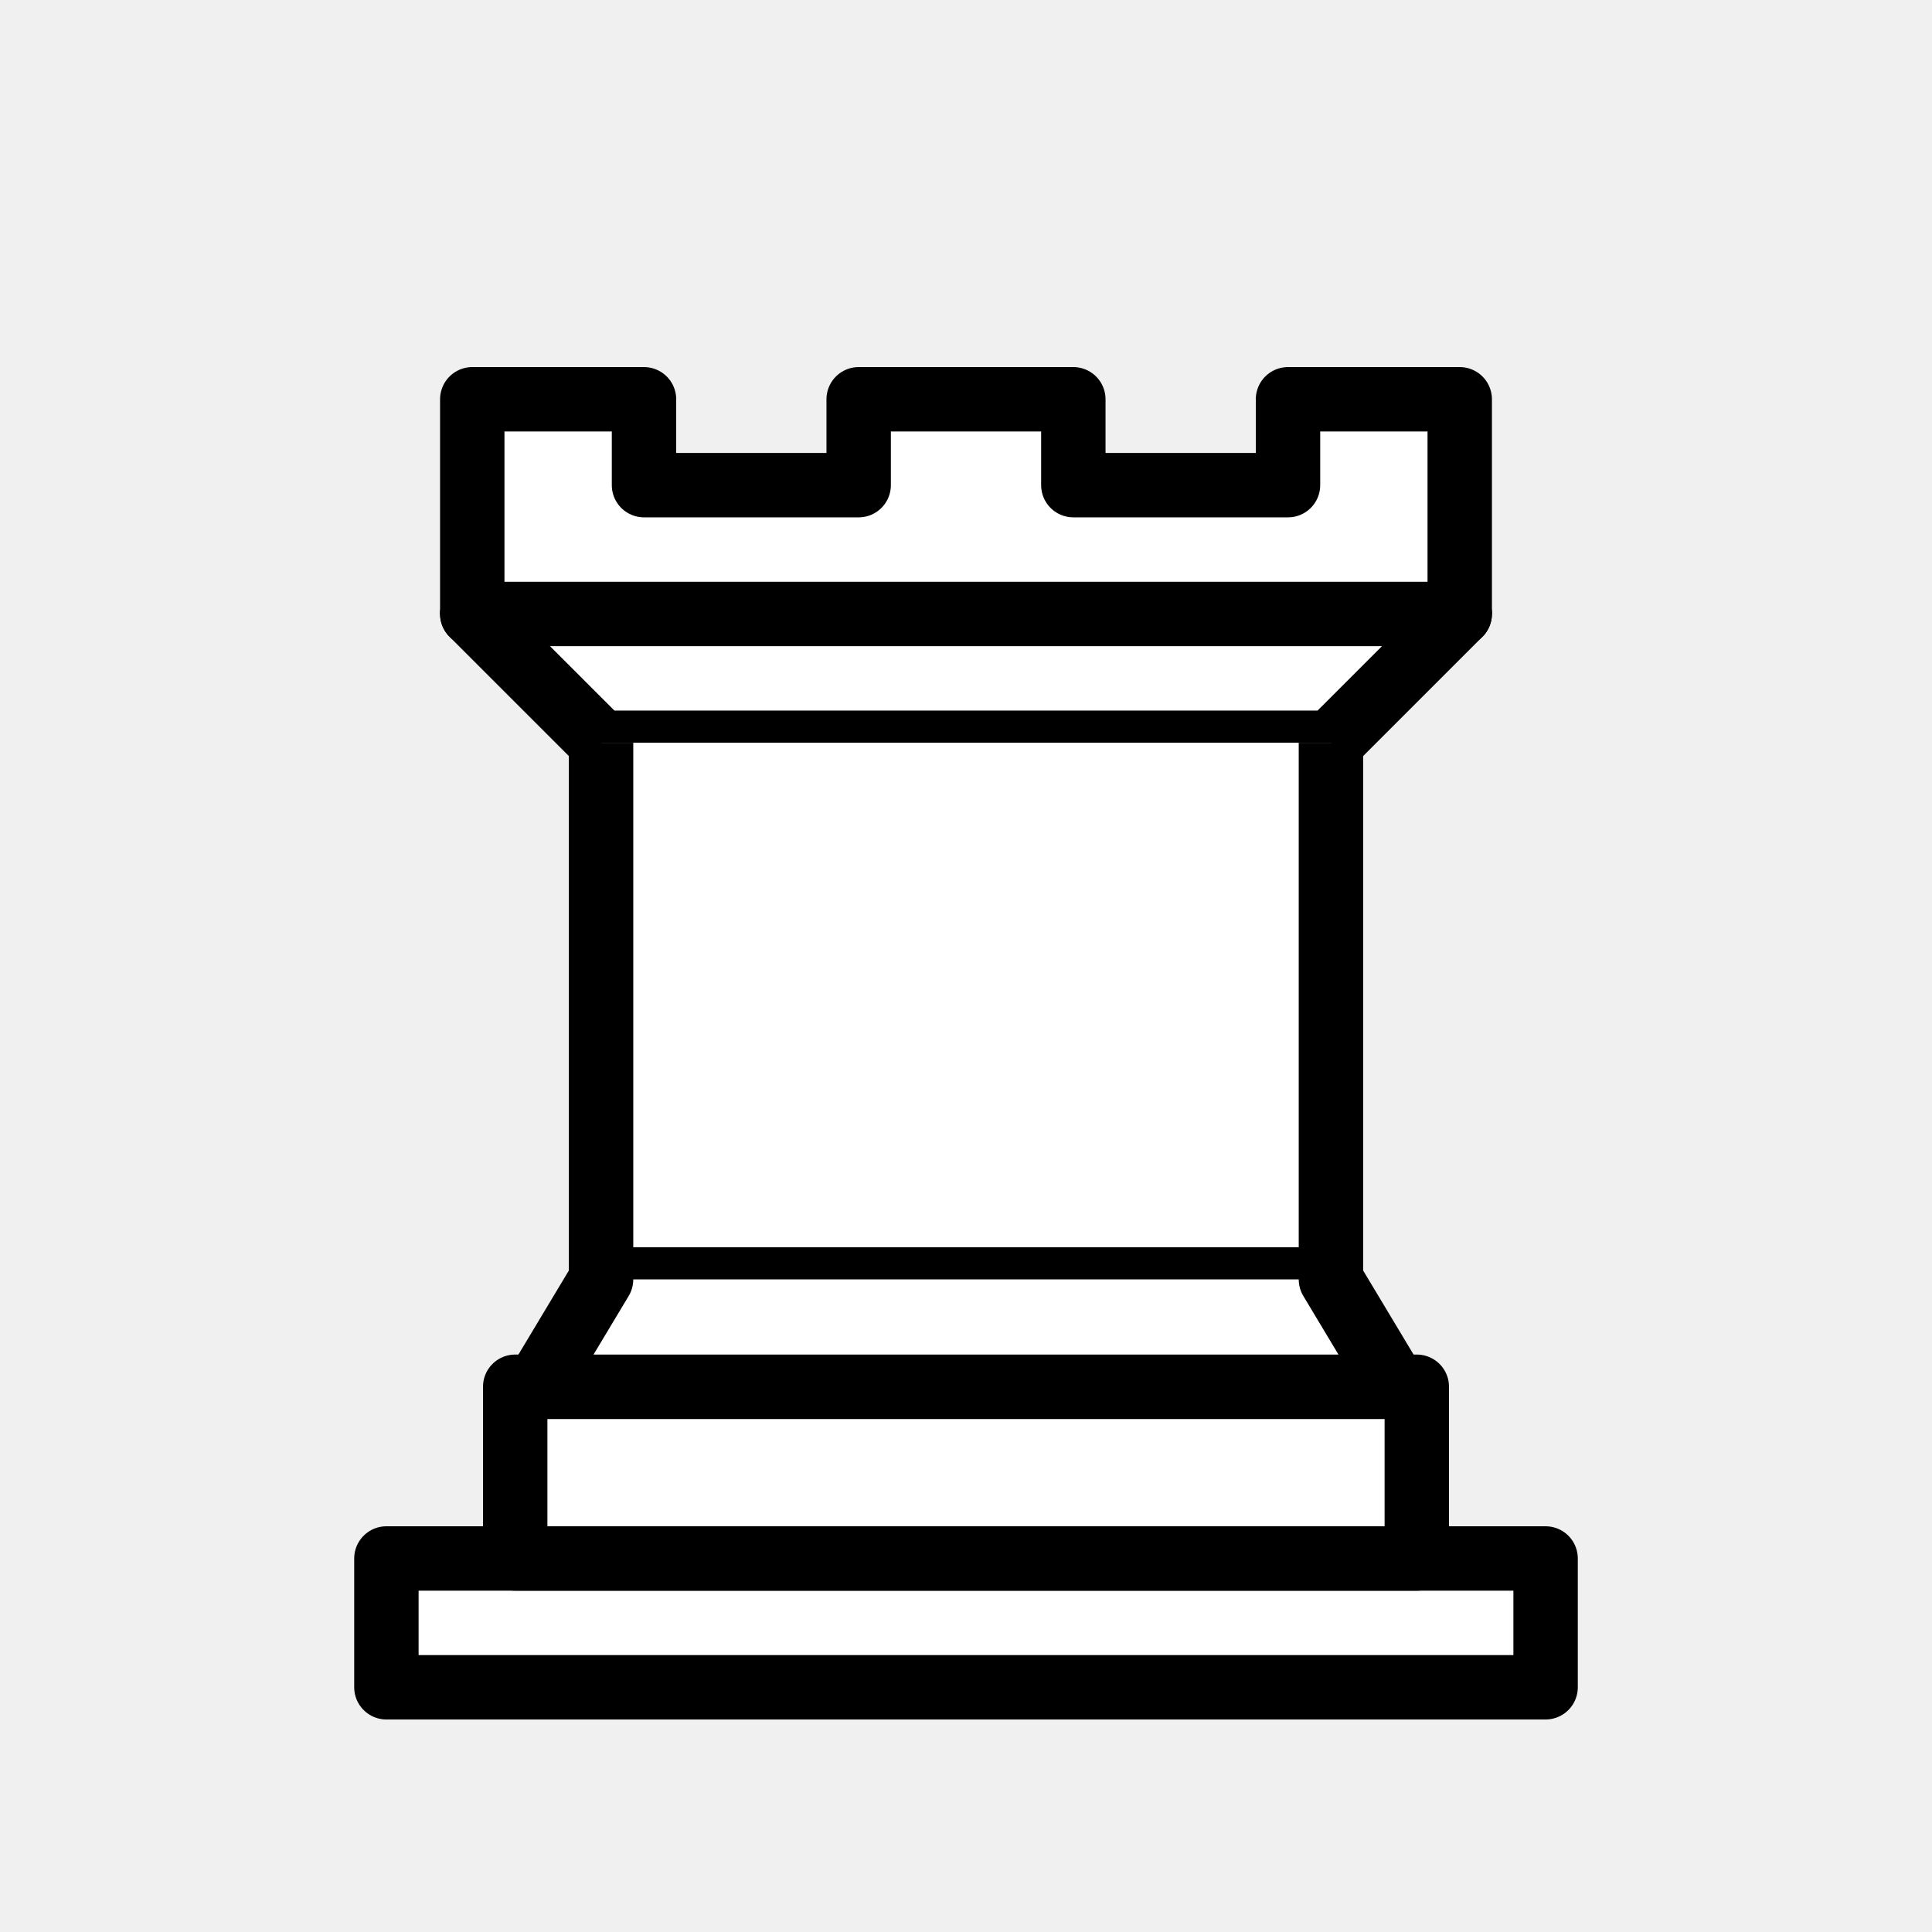
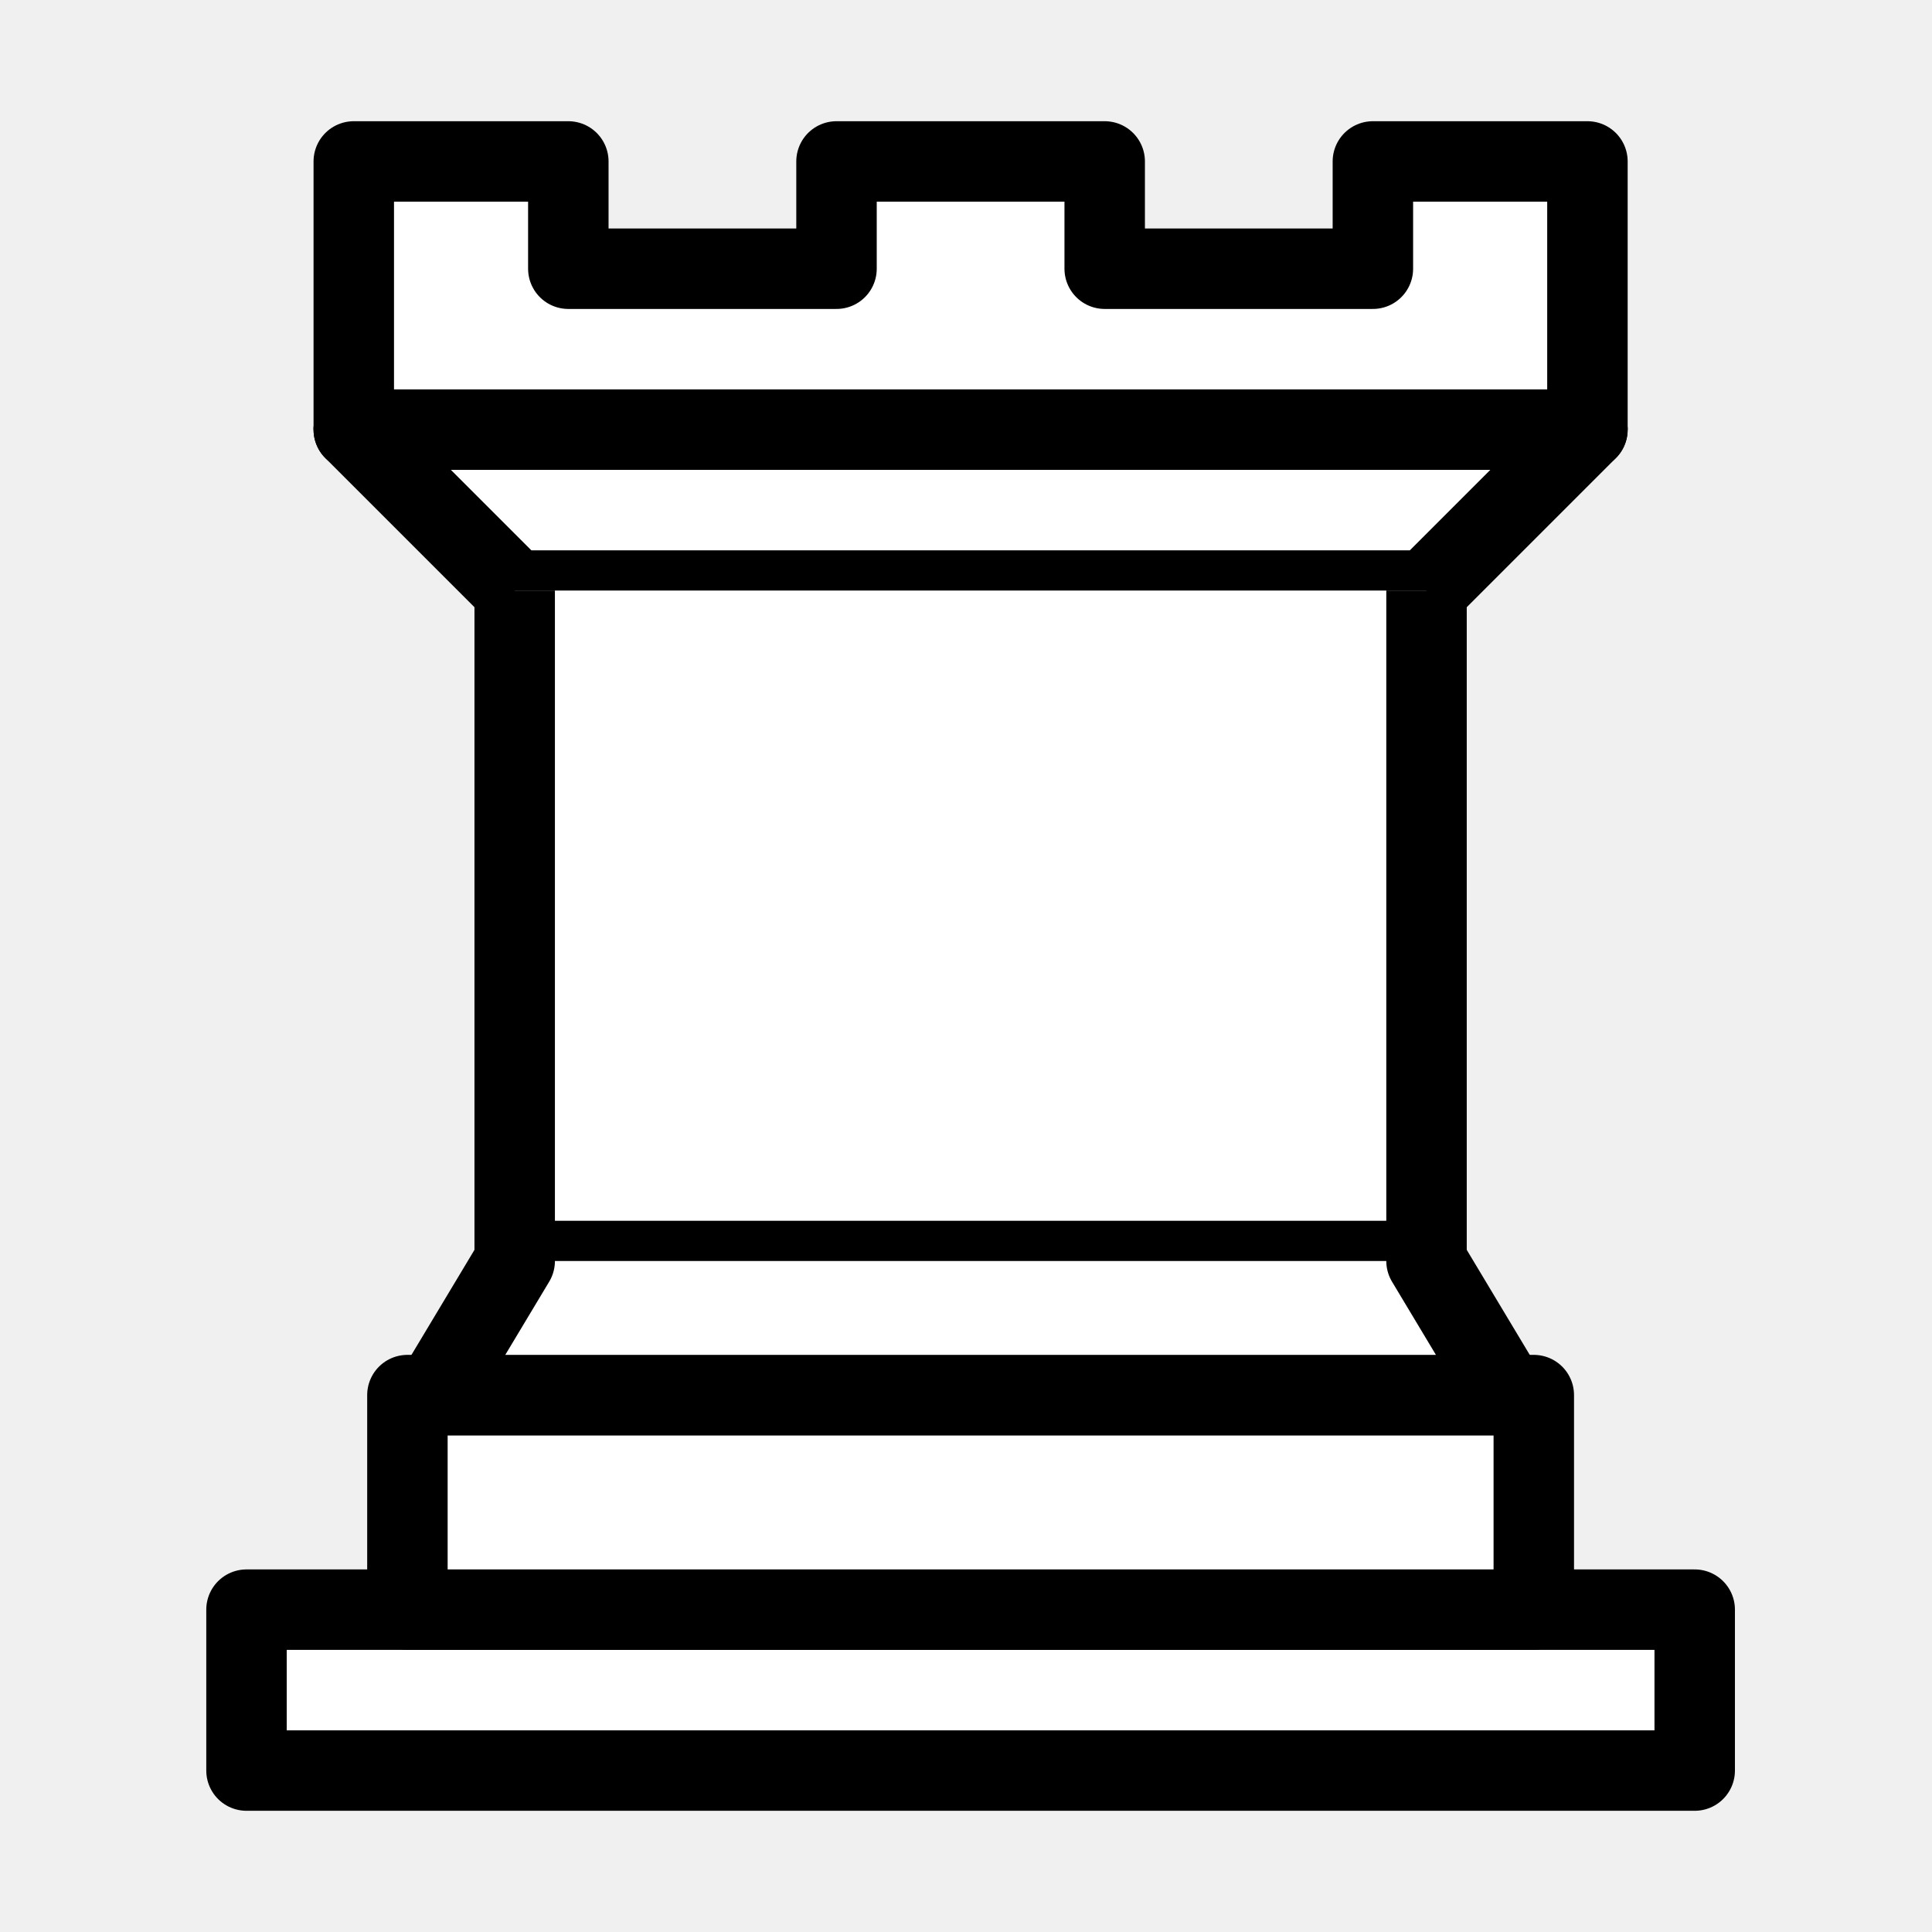
- <svg xmlns="http://www.w3.org/2000/svg" version="1.1" width="45" height="45">
-   <g style="opacity:1; fill:#ffffff; fill-opacity:1; fill-rule:evenodd; stroke:#000000; stroke-width:1.5; stroke-linecap:round;stroke-linejoin:round;stroke-miterlimit:4; stroke-dasharray:none; stroke-opacity:1;" transform="translate(0,0.3)">
-     <path d="M 9,39 L 36,39 L 36,36 L 9,36 L 9,39 z " style="stroke-linecap:butt;" />
-     <path d="M 12,36 L 12,32 L 33,32 L 33,36 L 12,36 z " style="stroke-linecap:butt;" />
-     <path d="M 11,14 L 11,9 L 15,9 L 15,11 L 20,11 L 20,9 L 25,9 L 25,11 L 30,11 L 30,9 L 34,9 L 34,14" style="stroke-linecap:butt;" />
-     <path d="M 34,14 L 31,17 L 14,17 L 11,14" />
-     <path d="M 31,17 L 31,29.5 L 14,29.5 L 14,17" style="stroke-linecap:butt; stroke-linejoin:miter;" />
-     <path d="M 31,29.5 L 32.5,32 L 12.5,32 L 14,29.5" />
-     <path d="M 11,14 L 34,14" style="fill:none; stroke:#000000; stroke-linejoin:miter;" />
+ <svg xmlns="http://www.w3.org/2000/svg" width="400" height="400" viewBox="0 0 105.833 105.833" version="1.1" id="svg1404" xml:space="preserve">
+   <defs id="defs1401" />
+   <g id="layer1">
+     <g style="opacity:1;fill:#ffffff;fill-opacity:1;fill-rule:evenodd;stroke:#000000;stroke-width:1.5;stroke-linecap:round;stroke-linejoin:round;stroke-miterlimit:4;stroke-dasharray:none;stroke-opacity:1" transform="matrix(2.938191,0,0,2.938191,-12.94063,-17.59991)" id="g2262">
+       <path d="M 9,39 H 36 V 36 H 9 Z" style="stroke-linecap:butt" id="path2248" />
+       <path d="m 12,36 v -4 h 21 v 4 z" style="stroke-linecap:butt" id="path2250" />
+       <path d="M 11,14 V 9 h 4 v 2 h 5 V 9 h 5 v 2 h 5 V 9 h 4 v 5" style="stroke-linecap:butt" id="path2252" />
+       <path d="m 34,14 -3,3 H 14 l -3,-3" id="path2254" />
+       <path d="M 31,17 V 29.5 H 14 V 17" style="stroke-linecap:butt;stroke-linejoin:miter" id="path2256" />
+       <path d="m 31,29.5 1.5,2.5 h -20 L 14,29.5" id="path2258" />
+       <path d="M 11,14 H 34" style="fill:none;stroke:#000000;stroke-linejoin:miter" id="path2260" />
+     </g>
  </g>
</svg>
